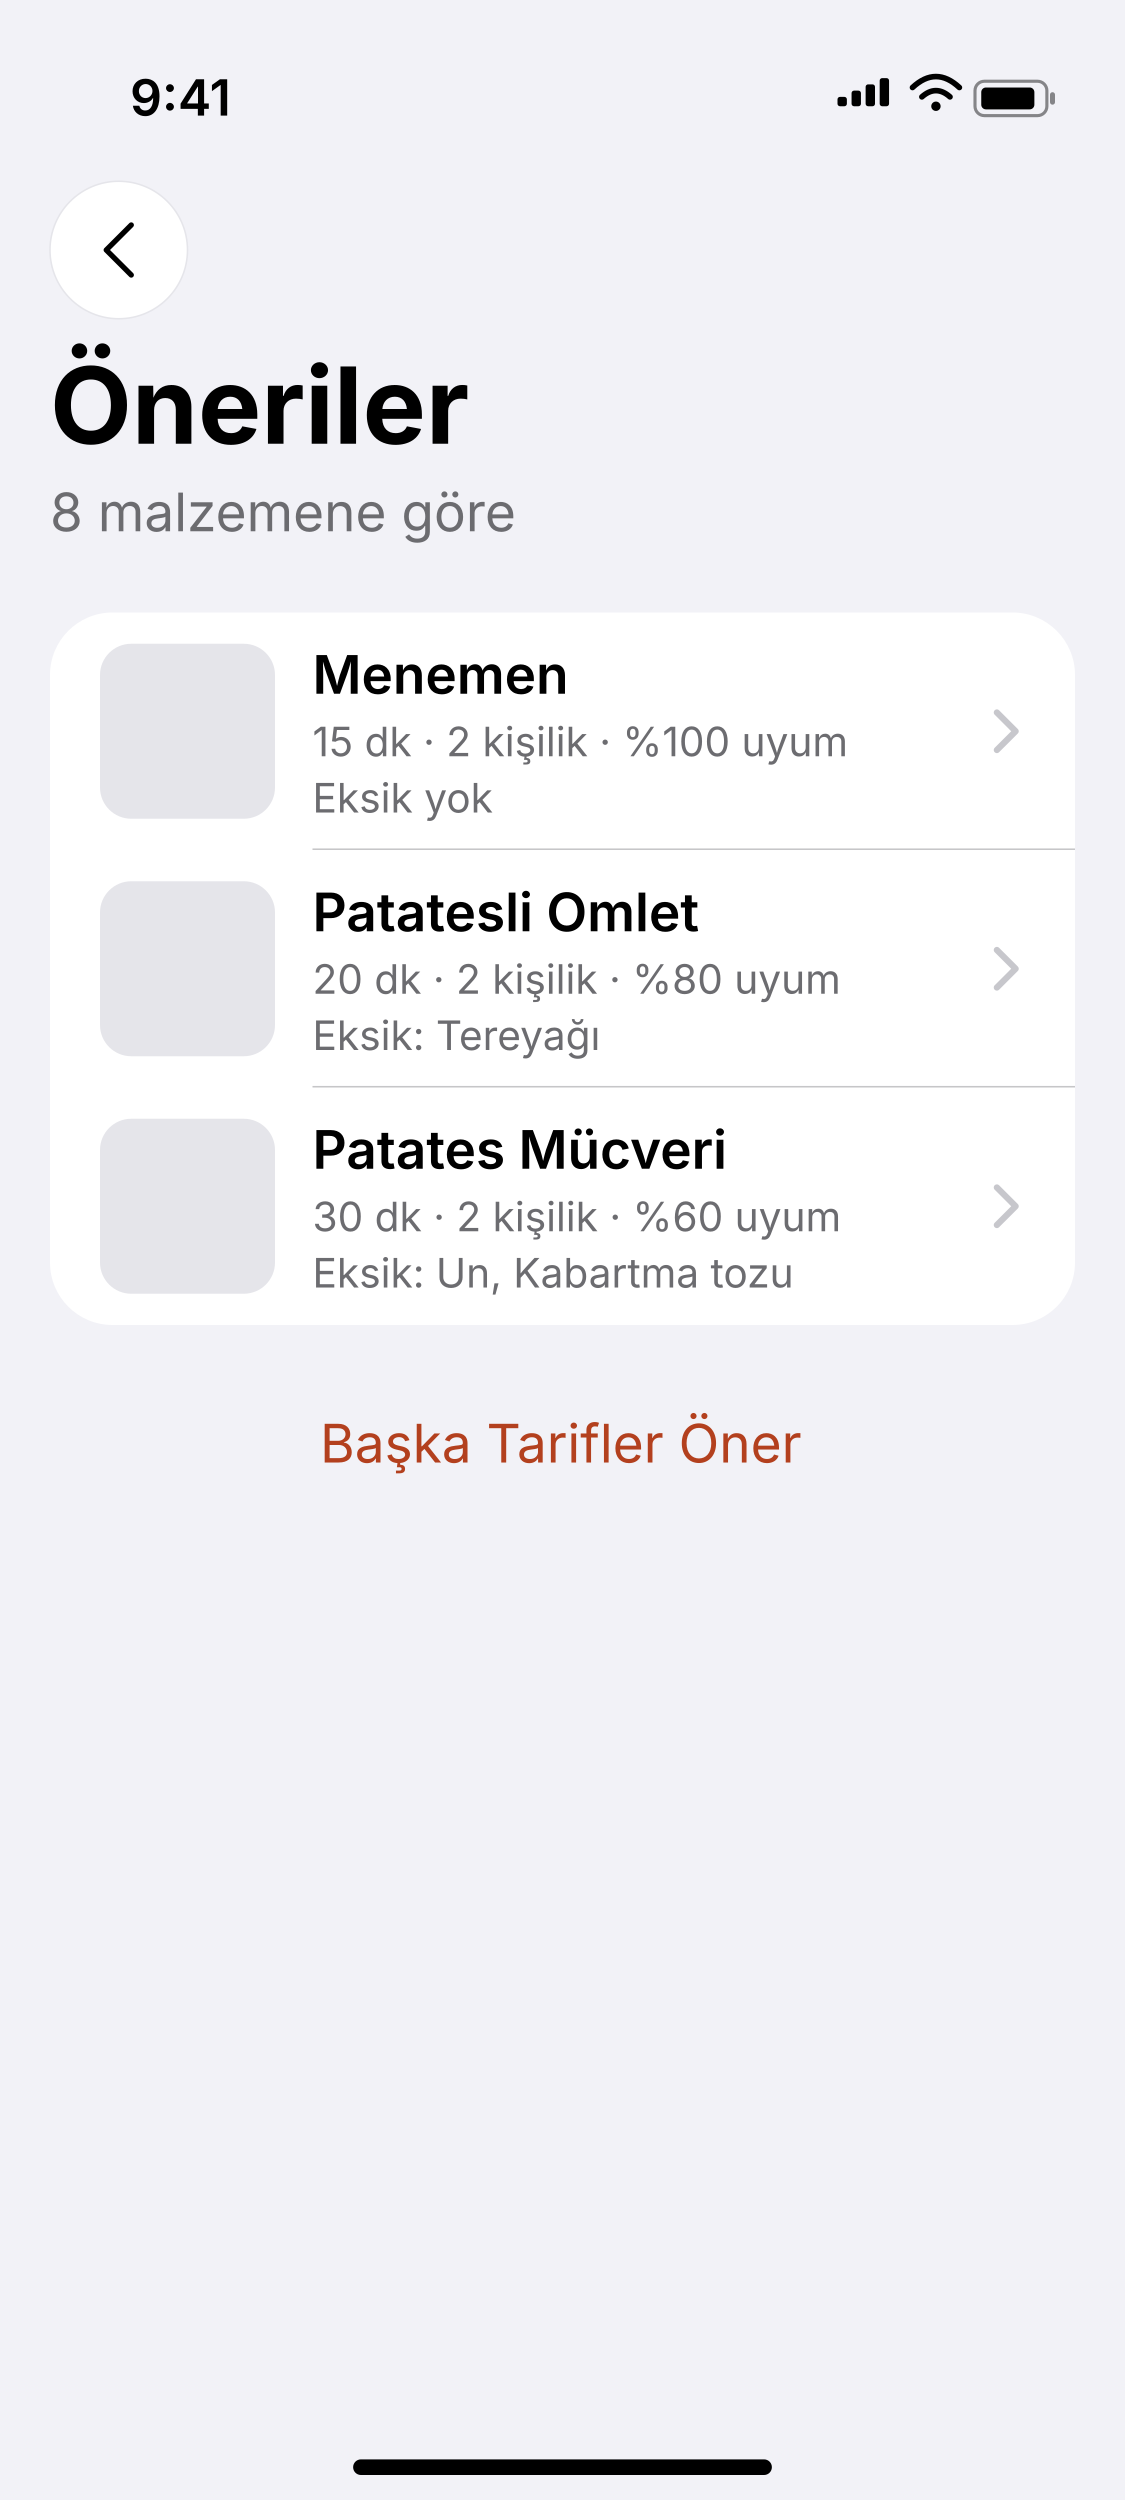
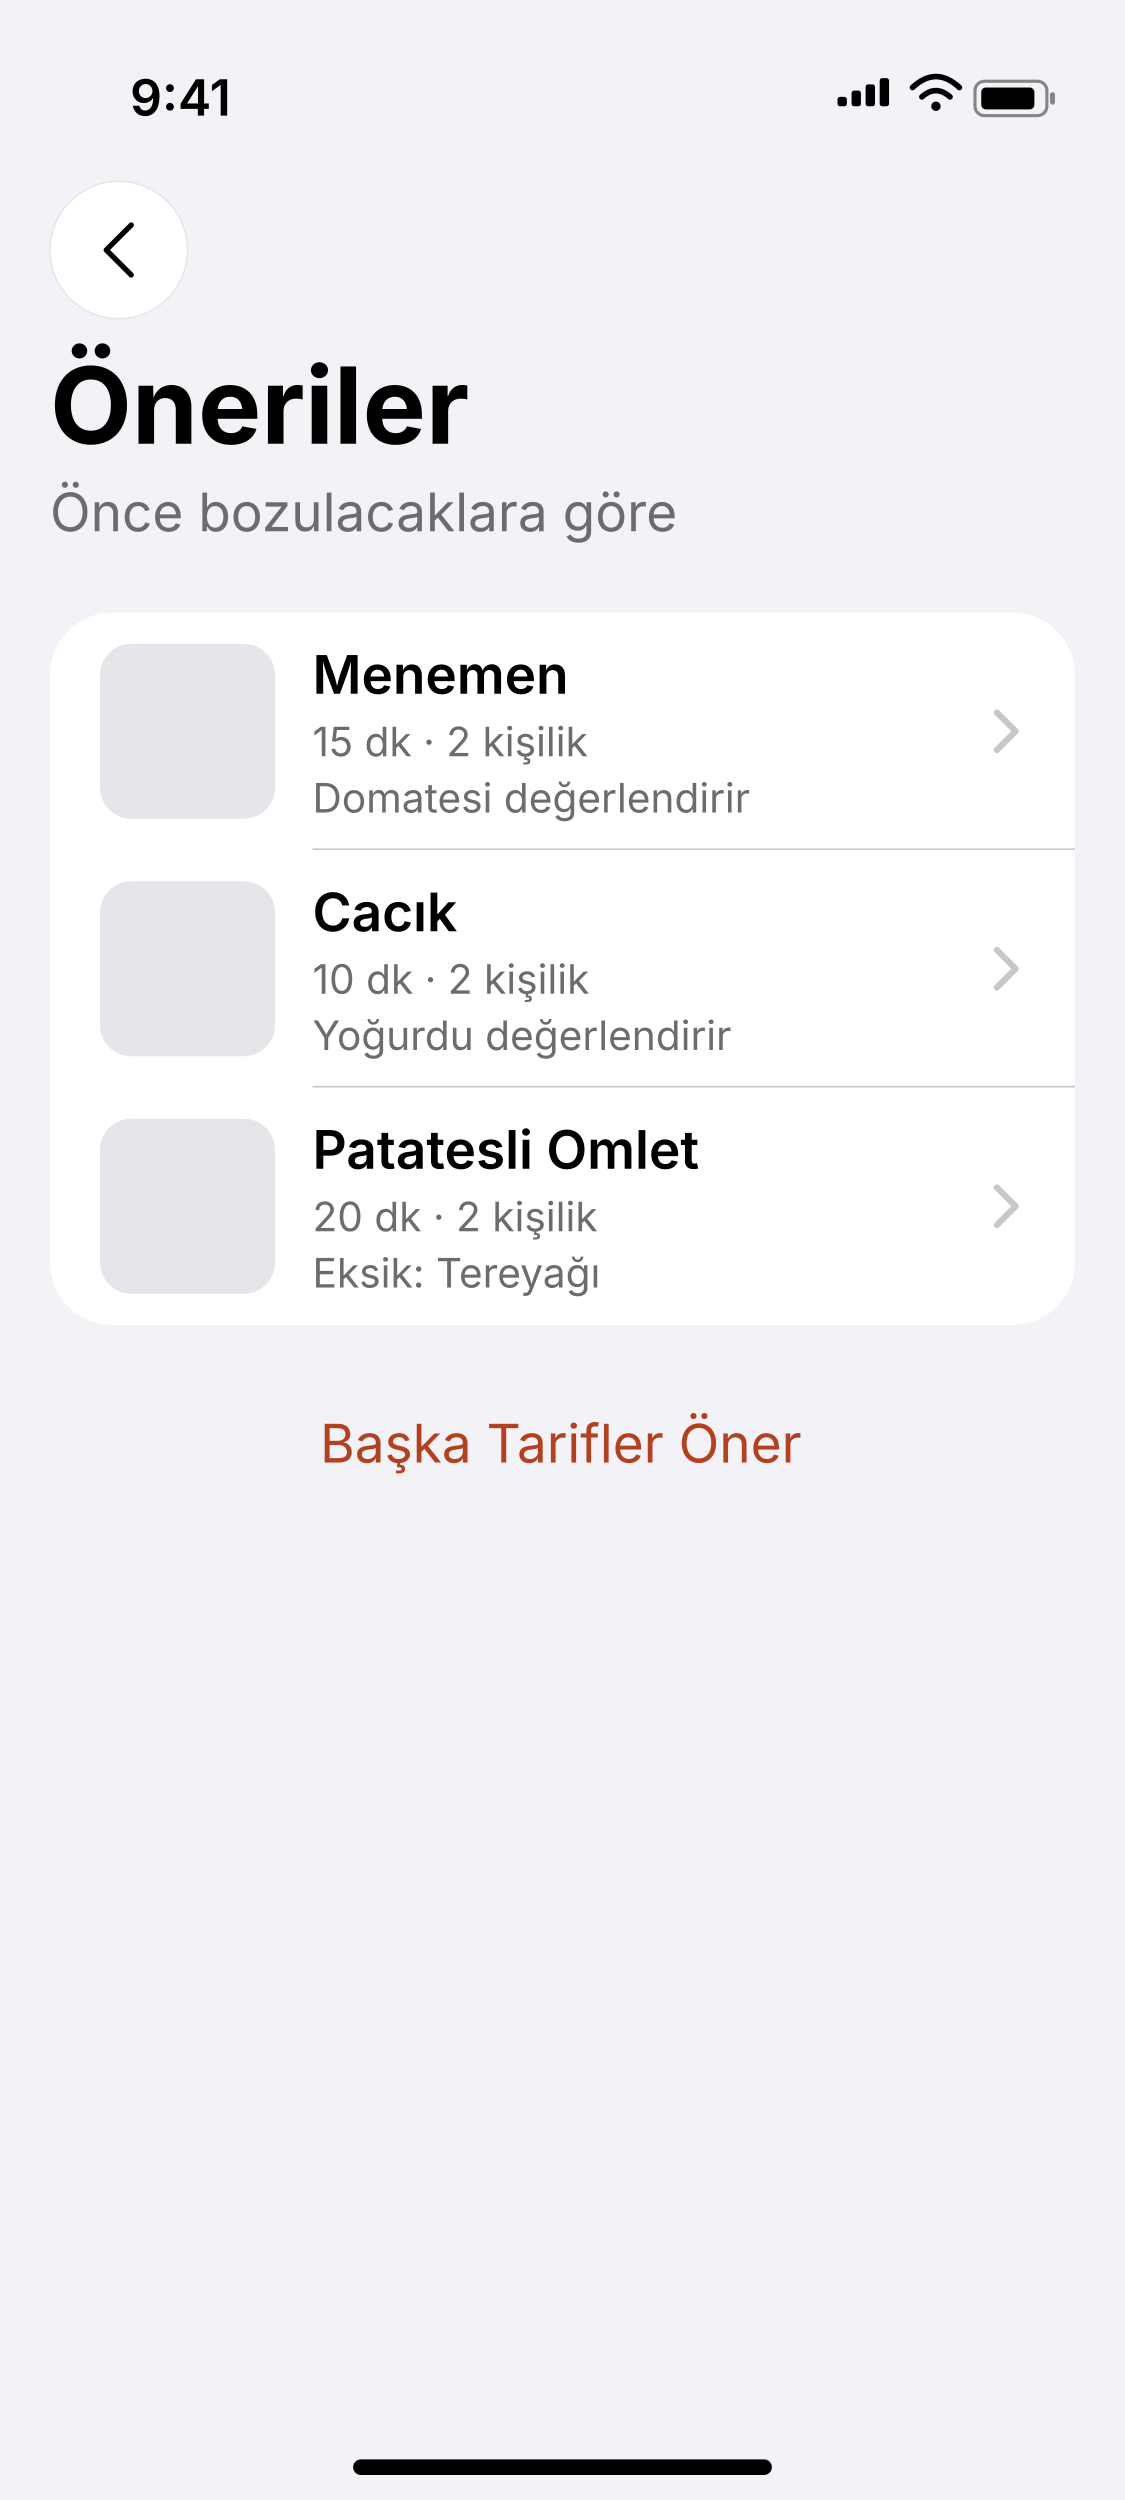
<svg xmlns="http://www.w3.org/2000/svg" width="360" height="800" viewBox="0 0 360 800">
  <rect x="0" y="0" width="360" height="800" rx="0" fill="#F2F2F7" />
  <g id="durum-cubugu">
    <text x="41.6" y="37" font-family="Inter" font-size="16" font-weight="600" fill="#000000">9:41</text>
    <rect x="268.0" y="31" width="3" height="3" rx="0.8" fill="#000000" />
    <rect x="272.5" y="29" width="3" height="5" rx="0.8" fill="#000000" />
    <rect x="277.0" y="27" width="3" height="7" rx="0.8" fill="#000000" />
    <rect x="281.5" y="25" width="3" height="9" rx="0.8" fill="#000000" />
    <path d="M292 28 Q299.5 21 307 28 M295 31 Q299.5 27 304 31" fill="none" stroke="#000000" stroke-width="1.8" stroke-linecap="round" />
    <circle cx="299.5" cy="34" r="1.5" fill="#000000" />
    <rect x="312" y="26" width="23" height="11" rx="3" fill="none" stroke="#000000" stroke-opacity="0.45" />
    <rect x="314" y="28" width="17" height="7" rx="1.5" fill="#000000" />
    <rect x="336" y="29.5" width="1.6" height="4" rx="0.8" fill="#000000" fill-opacity="0.45" />
  </g>
  <g id="geri">
    <rect x="16" y="58" width="44" height="44" rx="22" fill="#FFFFFF" stroke="#E5E5EA" stroke-width="0.5" />
    <g id="sf-chevron.backward" transform="translate(38 80) scale(1.0)">
      <path d="M4 -8 L-4 0 L4 8" fill="none" stroke="#000000" stroke-width="1.7" stroke-linecap="round" stroke-linejoin="round" />
    </g>
  </g>
  <text x="16.0" y="142" font-family="Inter" font-size="34" font-weight="700" fill="#000000">Öneriler</text>
-   <text x="16.0" y="170" font-family="Inter" font-size="17" font-weight="400" fill="#6C6C70">8 malzemene göre</text>
+   <text x="16.0" y="170" font-family="Inter" font-size="17" font-weight="400" fill="#6C6C70">Önce bozulacaklara göre</text>
  <rect x="16" y="196" width="328" height="228" rx="20" fill="#FFFFFF" />
  <rect x="100" y="271.5" width="244" height="0.5" rx="0" fill="#C6C6C8" />
  <rect x="100" y="347.5" width="244" height="0.5" rx="0" fill="#C6C6C8" />
  <g id="satir-menemen">
    <rect x="16" y="196" width="328" height="76" rx="0" fill="#000000" fill-opacity="0" />
    <rect id="foto-alani-1x1" x="32" y="206" width="56" height="56" rx="10" fill="#E5E5EA" />
    <text x="100.0" y="222" font-family="Inter" font-size="17" font-weight="600" fill="#000000">Menemen</text>
-     <text x="100.0" y="242" font-family="Inter" font-size="13" font-weight="400" fill="#6C6C70">15 dk · 2 kişilik · %100 uyum</text>
-     <text x="100.0" y="260" font-family="Inter" font-size="13" font-weight="400" fill="#6C6C70">Eksik yok</text>
+     <text x="100.0" y="242" font-family="Inter" font-size="13" font-weight="400" fill="#6C6C70">15 dk · 2 kişilik</text>
+     <text x="100.0" y="260" font-family="Inter" font-size="13" font-weight="400" fill="#6C6C70">Domatesi değerlendirir</text>
    <g id="sf-chevron.forward" transform="translate(322 234) scale(1)">
      <path d="M-3 -6 L3 0 L-3 6" fill="none" stroke="#C7C7CC" stroke-width="2" stroke-linecap="round" stroke-linejoin="round" />
    </g>
  </g>
-   <g id="satir-omlet">
+   <g id="satir-cacik">
    <rect x="16" y="272" width="328" height="76" rx="0" fill="#000000" fill-opacity="0" />
    <rect id="foto-alani-1x1" x="32" y="282" width="56" height="56" rx="10" fill="#E5E5EA" />
-     <text id="tarif-baslik" x="100.0" y="298" font-family="Inter" font-size="17" font-weight="600" fill="#000000">Patatesli Omlet</text>
-     <text x="100.0" y="318" font-family="Inter" font-size="13" font-weight="400" fill="#6C6C70">20 dk · 2 kişilik · %80 uyum</text>
-     <text x="100.0" y="336" font-family="Inter" font-size="13" font-weight="400" fill="#6C6C70">Eksik: Tereyağı</text>
+     <text x="100.0" y="298" font-family="Inter" font-size="17" font-weight="600" fill="#000000">Cacık</text>
+     <text x="100.0" y="318" font-family="Inter" font-size="13" font-weight="400" fill="#6C6C70">10 dk · 2 kişilik</text>
+     <text x="100.0" y="336" font-family="Inter" font-size="13" font-weight="400" fill="#6C6C70">Yoğurdu değerlendirir</text>
    <g id="sf-chevron.forward" transform="translate(322 310) scale(1)">
      <path d="M-3 -6 L3 0 L-3 6" fill="none" stroke="#C7C7CC" stroke-width="2" stroke-linecap="round" stroke-linejoin="round" />
    </g>
  </g>
-   <g id="satir-mucver">
+   <g id="satir-omlet">
    <rect x="16" y="348" width="328" height="76" rx="0" fill="#000000" fill-opacity="0" />
    <rect id="foto-alani-1x1" x="32" y="358" width="56" height="56" rx="10" fill="#E5E5EA" />
-     <text x="100.0" y="374" font-family="Inter" font-size="17" font-weight="600" fill="#000000">Patates Mücveri</text>
-     <text x="100.0" y="394" font-family="Inter" font-size="13" font-weight="400" fill="#6C6C70">30 dk · 2 kişilik · %60 uyum</text>
-     <text x="100.0" y="412" font-family="Inter" font-size="13" font-weight="400" fill="#6C6C70">Eksik: Un, Kabartma tozu</text>
+     <text id="tarif-baslik" x="100.0" y="374" font-family="Inter" font-size="17" font-weight="600" fill="#000000">Patatesli Omlet</text>
+     <text x="100.0" y="394" font-family="Inter" font-size="13" font-weight="400" fill="#6C6C70">20 dk · 2 kişilik</text>
+     <text x="100.0" y="412" font-family="Inter" font-size="13" font-weight="400" fill="#6C6C70">Eksik: Tereyağı</text>
    <g id="sf-chevron.forward" transform="translate(322 386) scale(1)">
      <path d="M-3 -6 L3 0 L-3 6" fill="none" stroke="#C7C7CC" stroke-width="2" stroke-linecap="round" stroke-linejoin="round" />
    </g>
  </g>
  <g id="btn-baska-tarif">
    <rect x="86.4" y="440" width="187.2" height="44" rx="22" fill="#000000" fill-opacity="0" />
    <text x="102.4" y="468" font-family="Inter" font-size="17" font-weight="400" fill="#B3401E">Başka Tarifler Öner</text>
  </g>
  <rect id="ana-ekran-cubugu" x="113" y="787" width="134" height="5" rx="2.5" fill="#000000" />
</svg>
